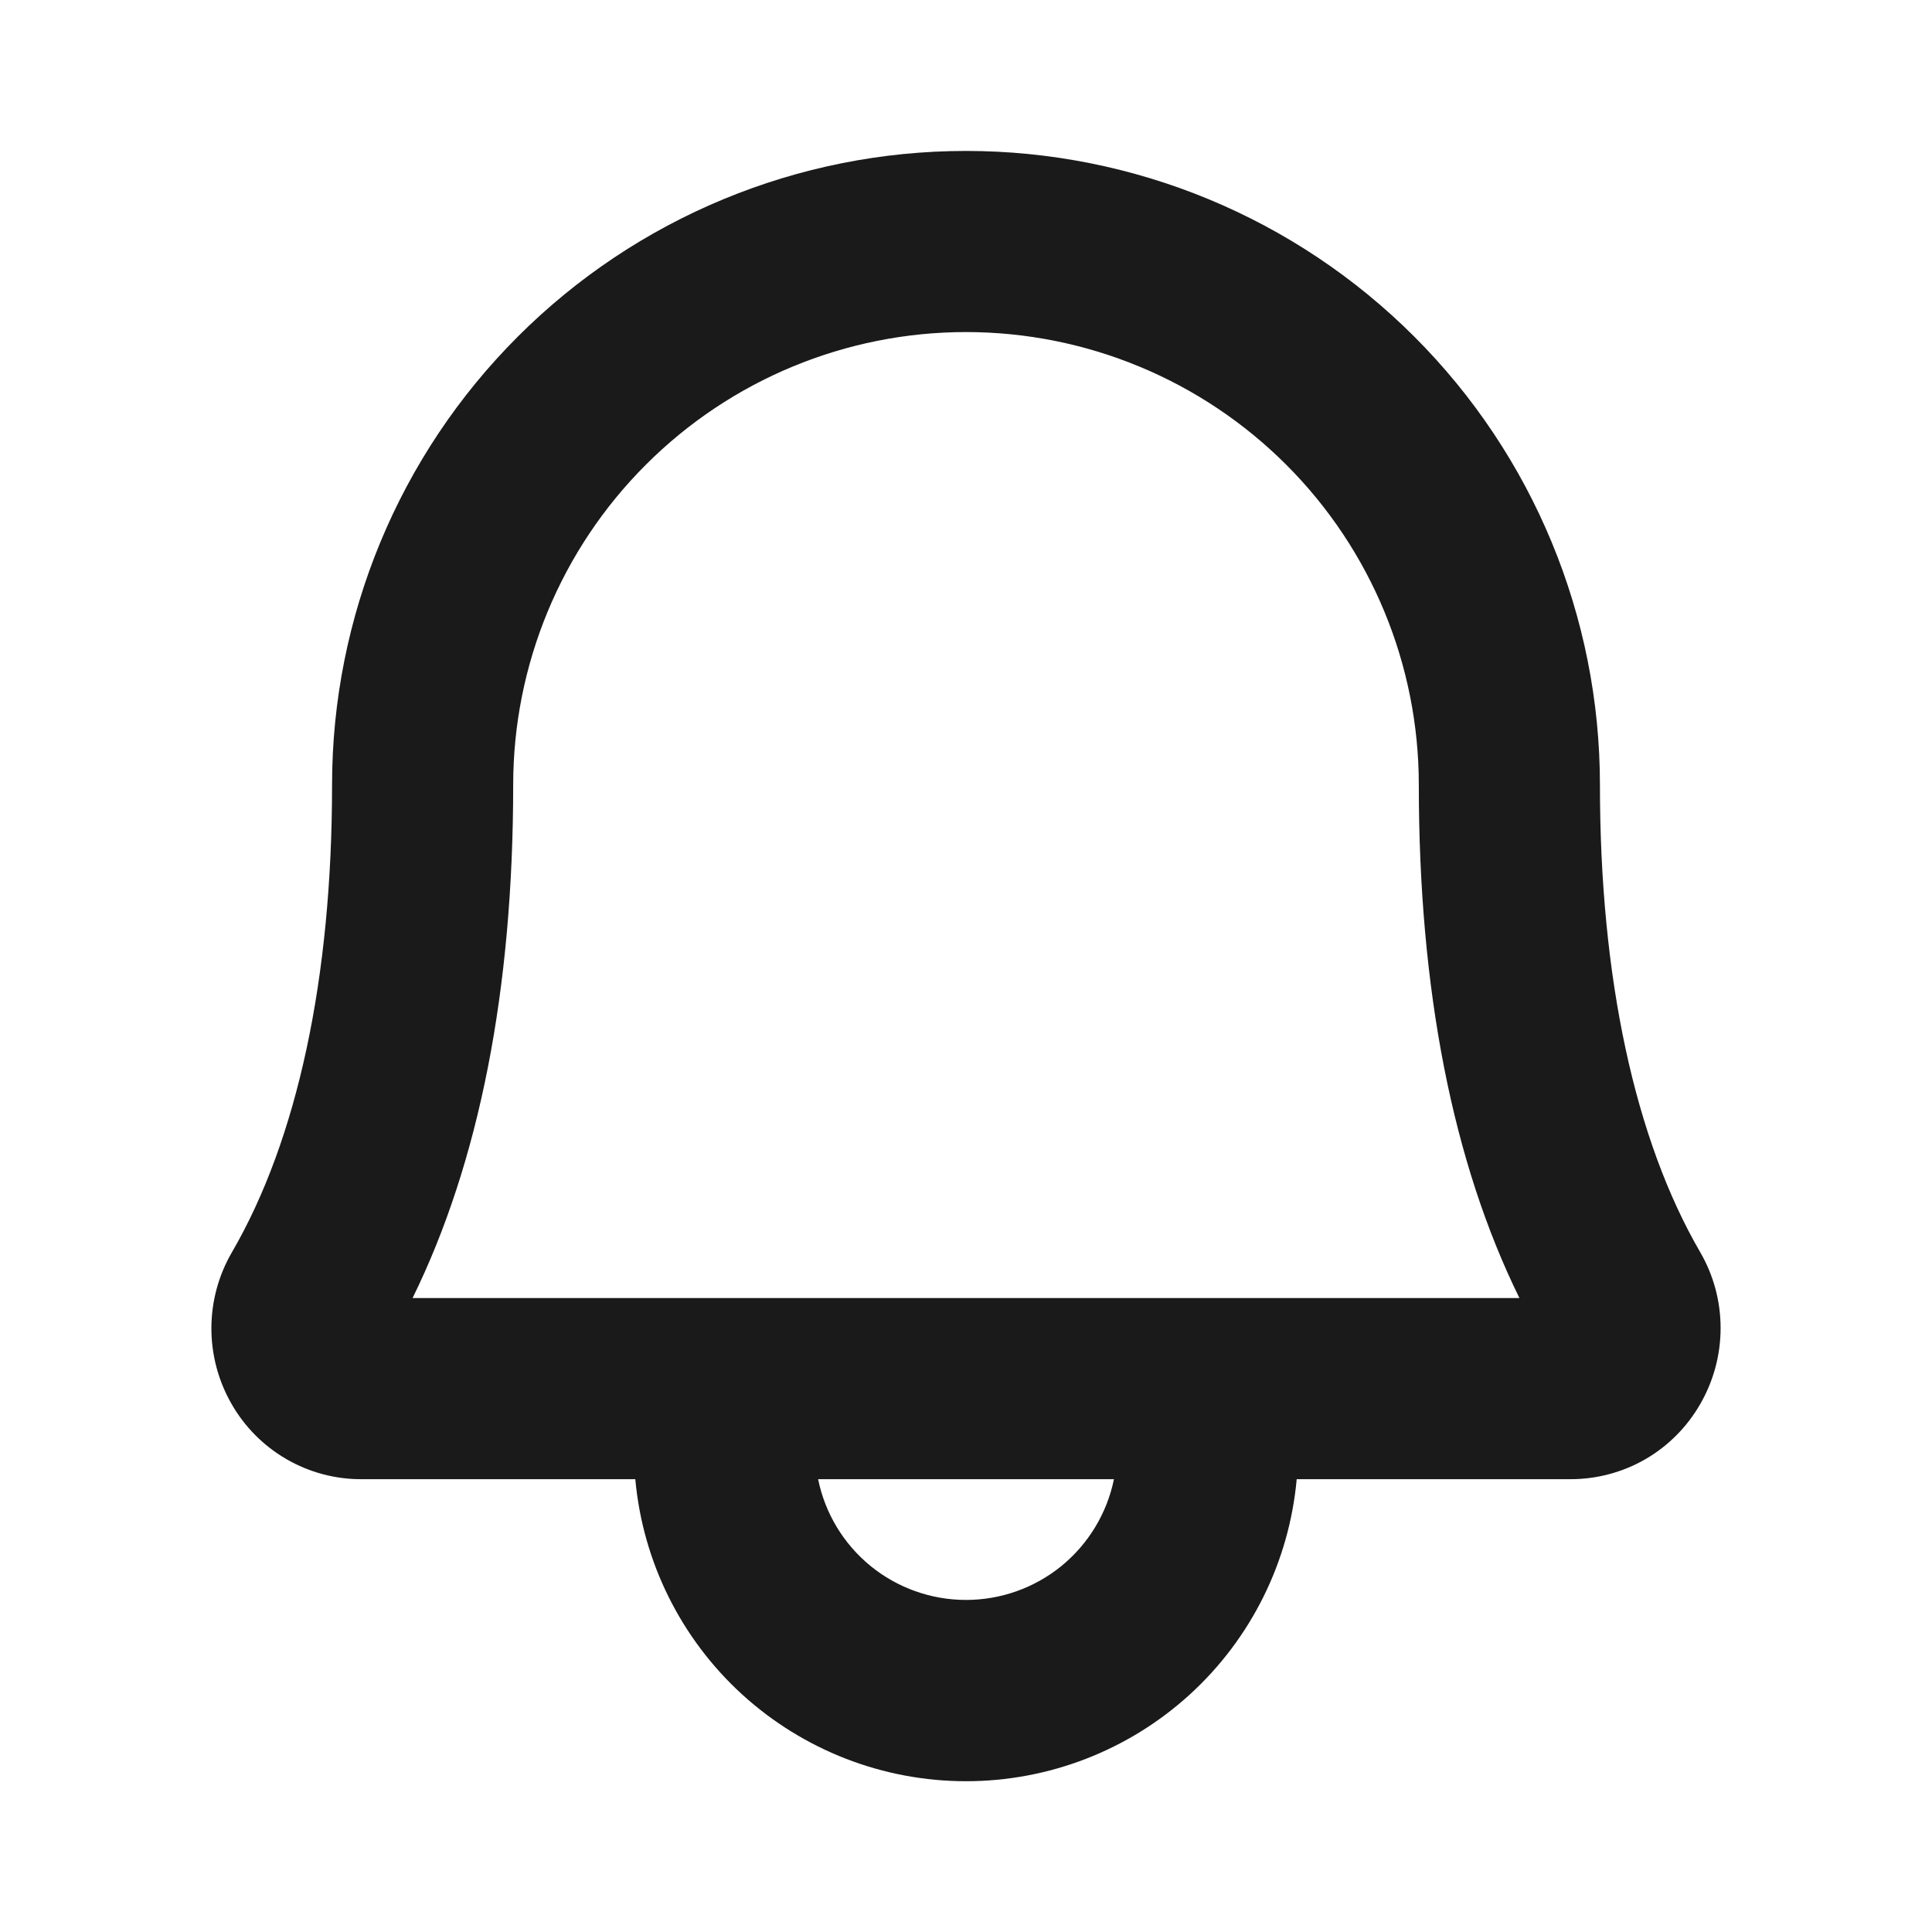
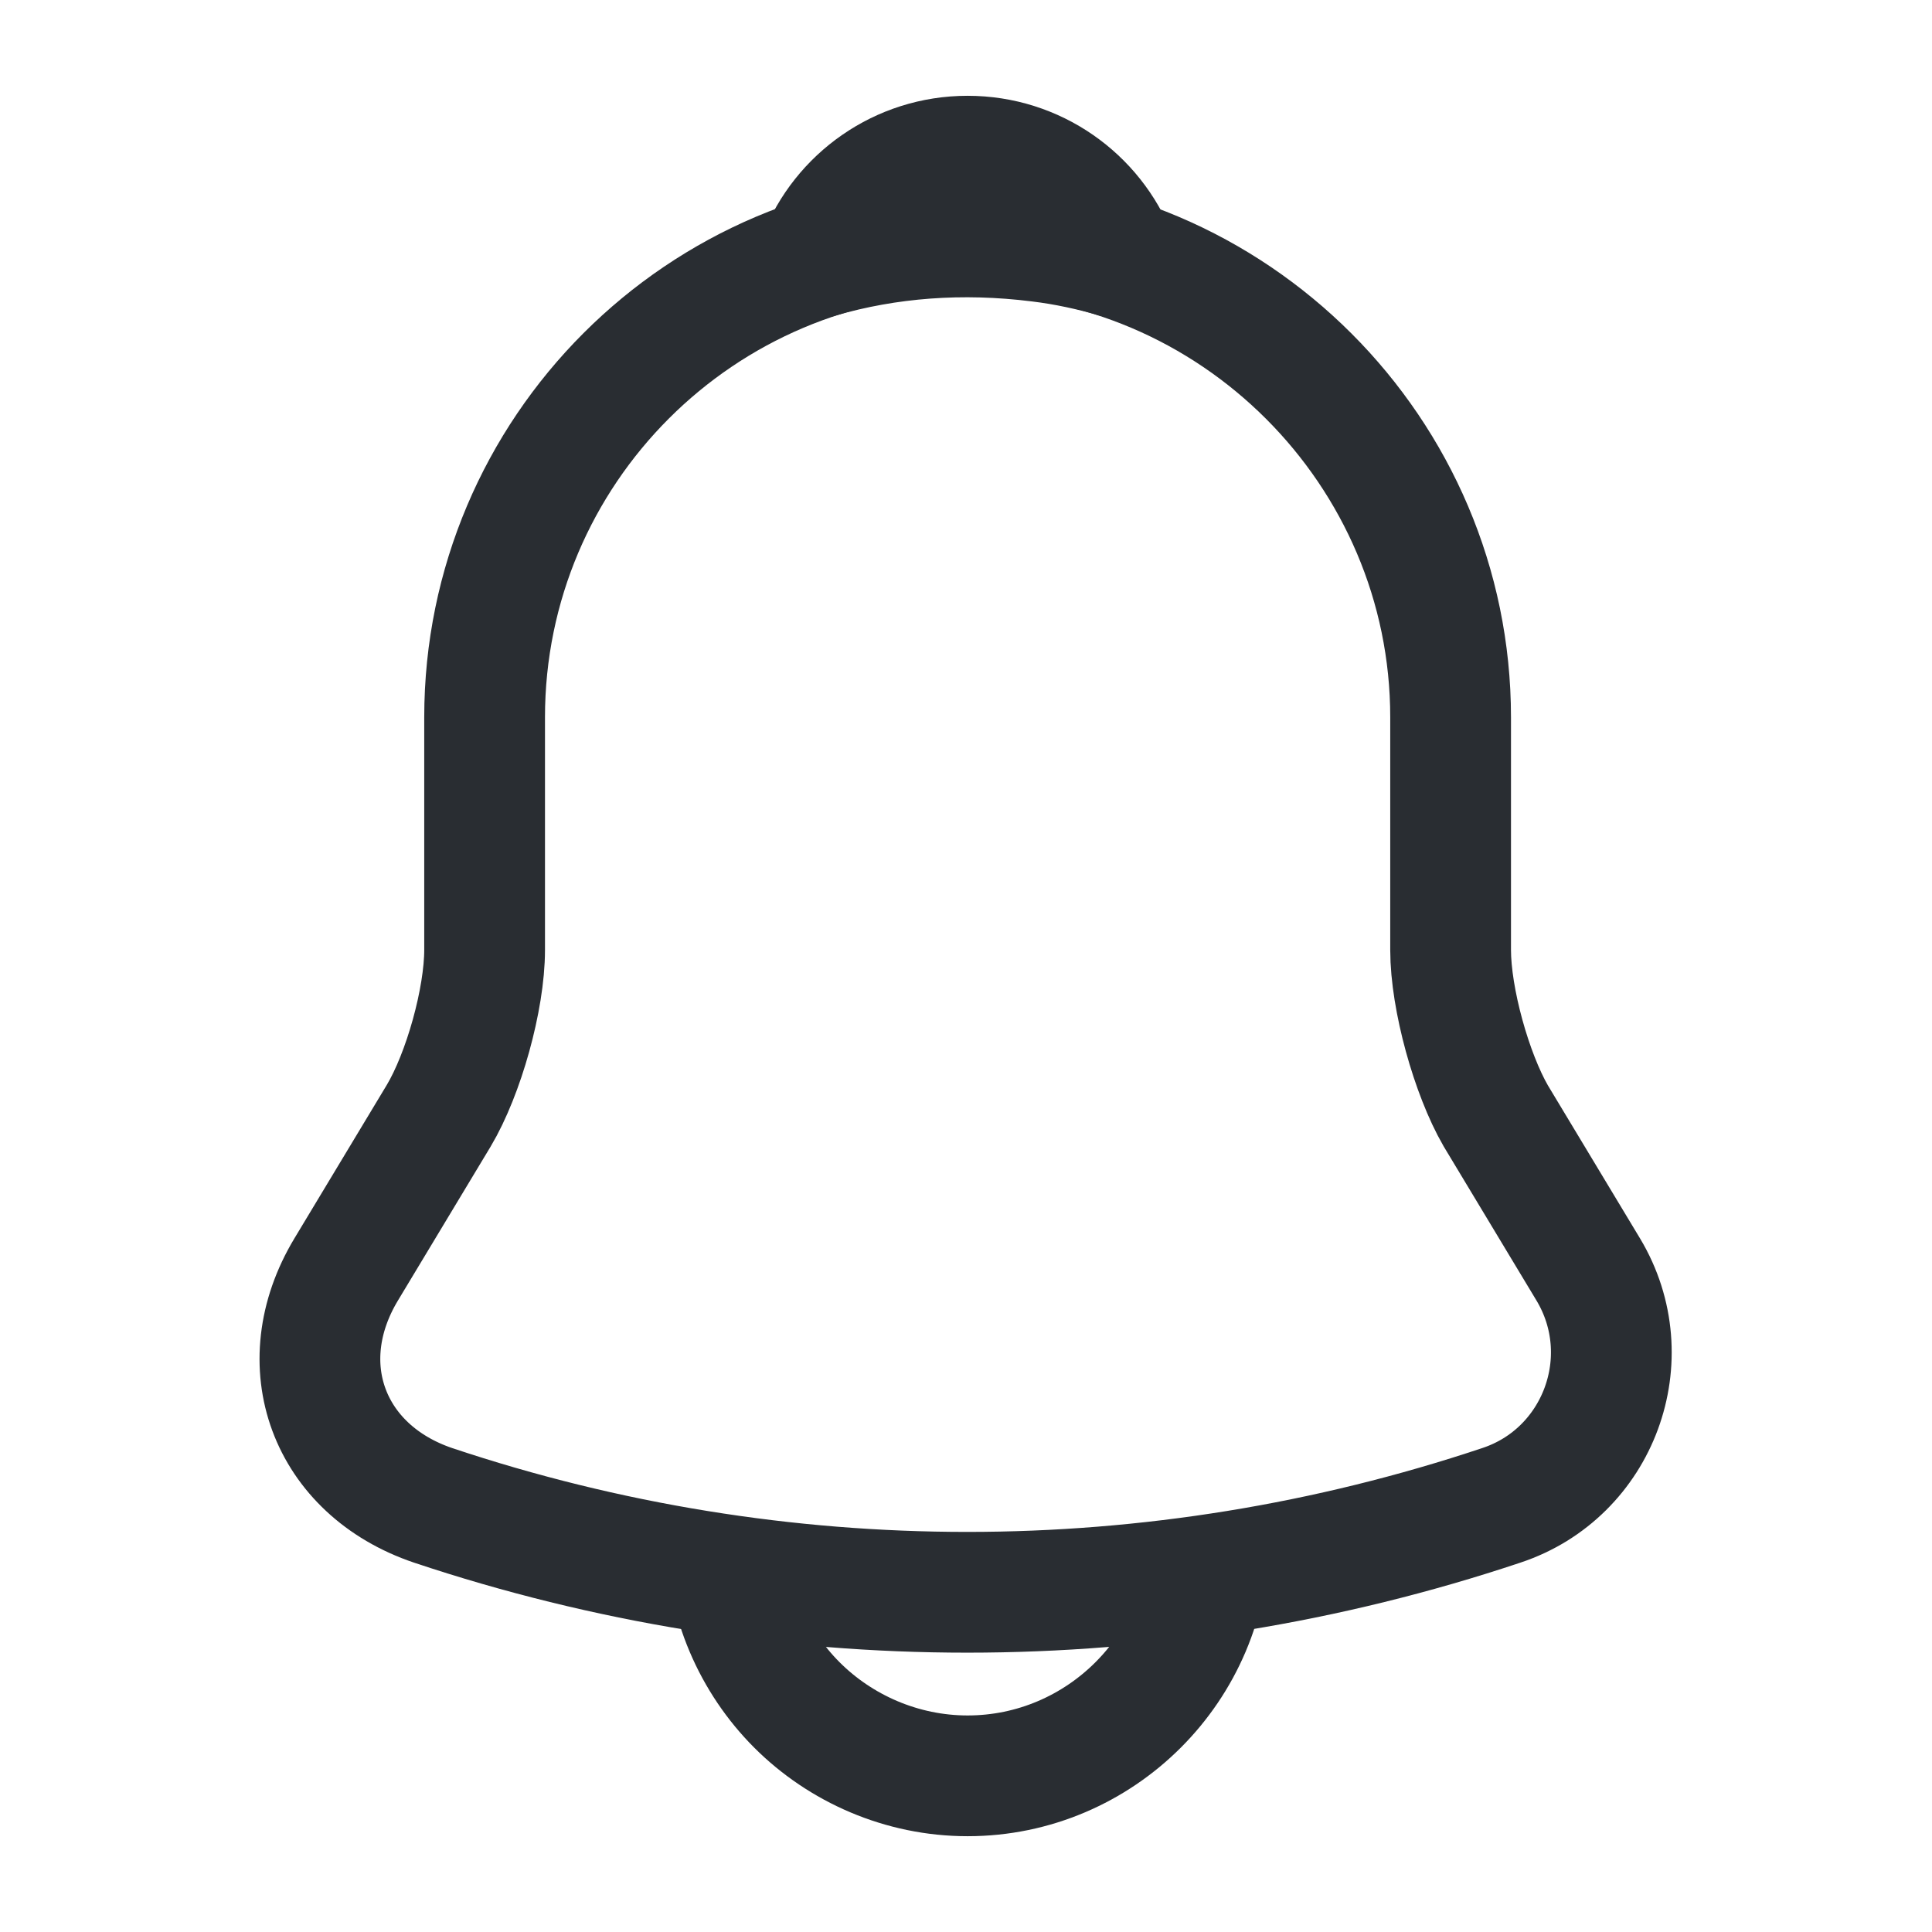
<svg xmlns="http://www.w3.org/2000/svg" width="24" height="24" viewBox="0 0 24 24" fill="none">
-   <path d="M21.121 15.556C20.308 14.156 19.875 12.147 19.875 9.75C19.875 7.661 19.046 5.658 17.569 4.182C16.092 2.705 14.089 1.875 12 1.875C9.912 1.875 7.909 2.705 6.432 4.182C4.955 5.658 4.125 7.661 4.125 9.75C4.125 12.148 3.695 14.156 2.881 15.556C2.715 15.841 2.627 16.166 2.626 16.496C2.625 16.826 2.711 17.151 2.875 17.438C3.038 17.724 3.274 17.962 3.56 18.127C3.846 18.292 4.17 18.378 4.5 18.375H7.892C7.985 19.4 8.458 20.354 9.218 21.048C9.979 21.742 10.971 22.127 12 22.127C13.03 22.127 14.022 21.742 14.782 21.048C15.542 20.354 16.015 19.4 16.108 18.375H19.5C19.83 18.377 20.154 18.291 20.439 18.127C20.724 17.962 20.96 17.724 21.123 17.438C21.288 17.151 21.374 16.827 21.374 16.497C21.374 16.166 21.287 15.842 21.121 15.556ZM12 19.875C11.568 19.875 11.149 19.726 10.814 19.453C10.479 19.179 10.249 18.799 10.163 18.375H13.838C13.751 18.799 13.521 19.179 13.186 19.453C12.851 19.726 12.432 19.875 12 19.875ZM5.125 16.125C5.954 14.438 6.375 12.294 6.375 9.75C6.375 8.258 6.968 6.827 8.023 5.773C9.078 4.718 10.508 4.125 12 4.125C13.492 4.125 14.923 4.718 15.978 5.773C17.033 6.827 17.625 8.258 17.625 9.75C17.625 12.293 18.045 14.438 18.875 16.125H5.125Z" fill="#1A1A1A" />
+   <path d="M12.02 2.91C8.71 2.91 6.02 5.6 6.02 8.91V11.8C6.02 12.41 5.76 13.34 5.45 13.86L4.3 15.77C3.59 16.95 4.08 18.26 5.38 18.7C9.69 20.14 14.34 20.14 18.65 18.7C19.86 18.3 20.39 16.87 19.73 15.77L18.58 13.86C18.28 13.34 18.02 12.41 18.02 11.8V8.91C18.02 5.61 15.32 2.91 12.02 2.91Z" stroke="#292D32" stroke-width="1.5" stroke-miterlimit="10" stroke-linecap="round" />
+   <path d="M13.87 3.2C13.56 3.11 13.24 3.04 12.91 3C11.95 2.88 11.03 2.95 10.17 3.2C10.46 2.46 11.18 1.94 12.02 1.94C12.86 1.94 13.58 2.46 13.87 3.2Z" stroke="#292D32" stroke-width="1.5" stroke-miterlimit="10" stroke-linecap="round" stroke-linejoin="round" />
+   <path d="M15.02 19.06C15.02 20.71 13.67 22.06 12.02 22.06C11.2 22.06 10.44 21.72 9.9 21.18C9.36 20.64 9.02 19.88 9.02 19.06" stroke="#292D32" stroke-width="1.5" stroke-miterlimit="10" />
</svg>
